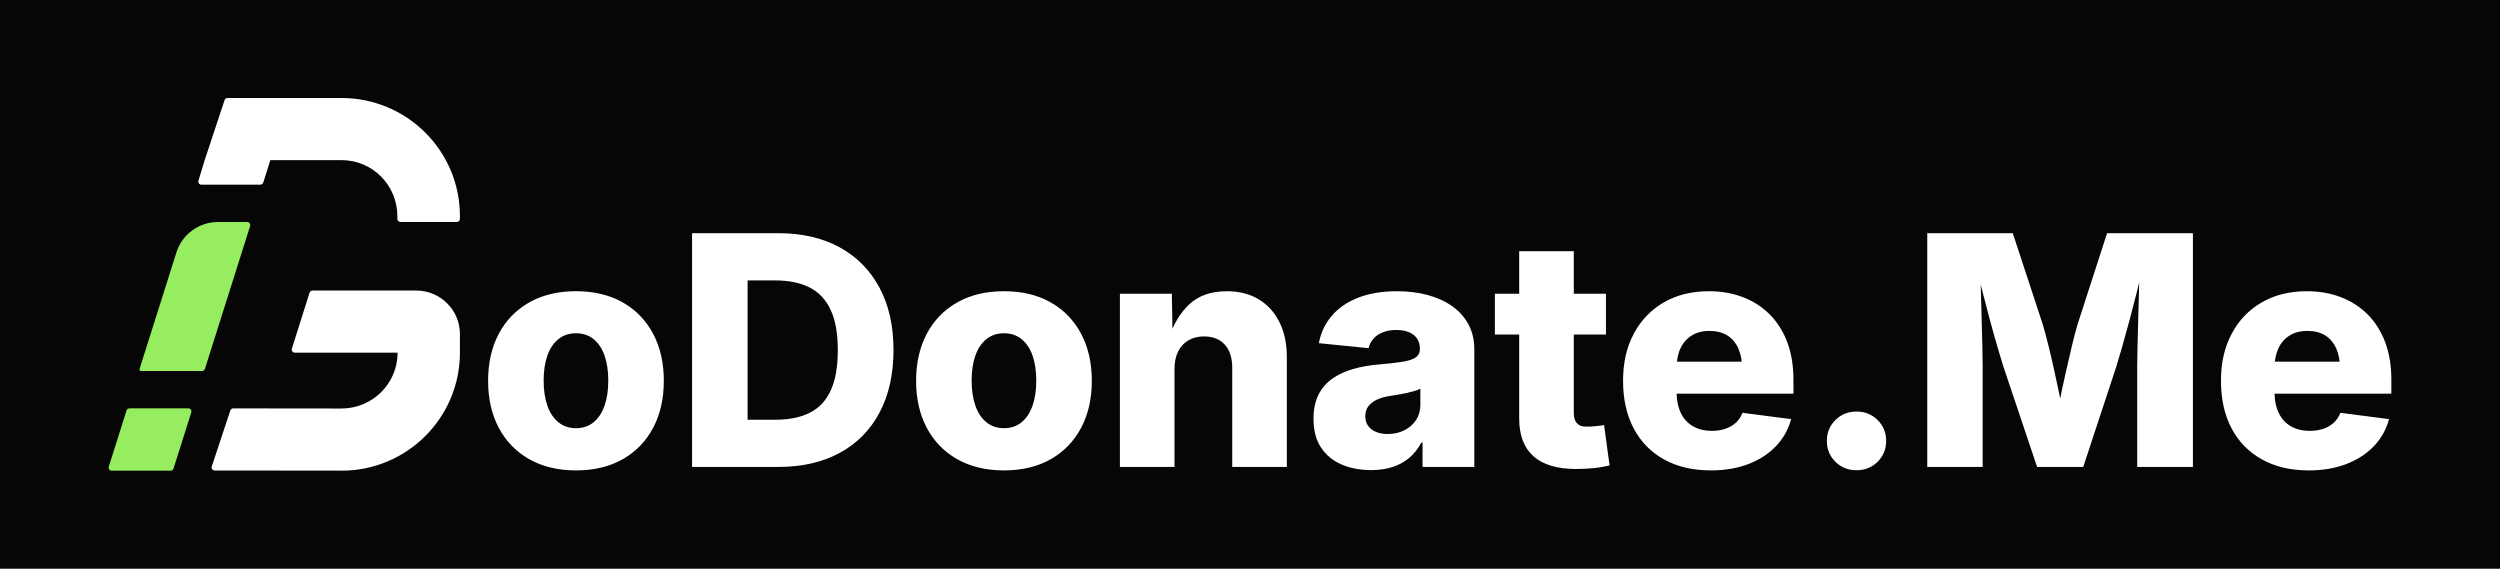
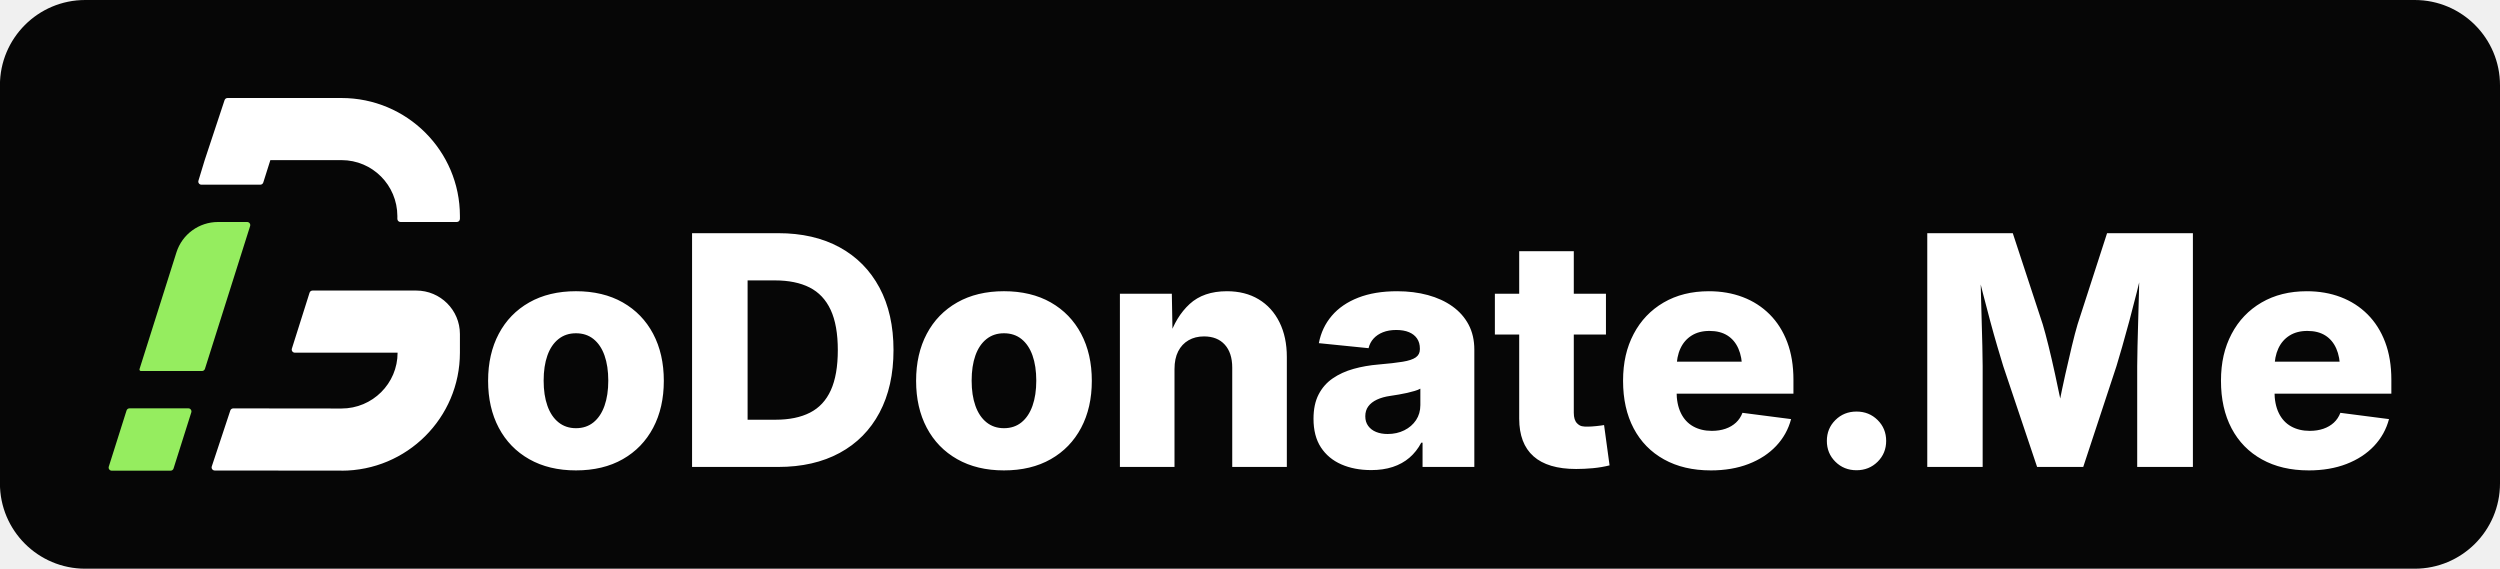
<svg xmlns="http://www.w3.org/2000/svg" viewBox="0 0 4396 1000">
-   <path fill="#060606" d="M-.13 0H4396v1000H-.13z" />
+   <rect width="4396.13" height="1000" x="-.13" fill="#060606" rx="150" ry="150" />
  <path fill="#95ed5f" d="m360.36 648.6 79.46-251.14c1.11-3.52-1.52-7.1-5.23-7.1H383.4c-33.48 0-63.1 21.64-73.16 53.46l-64.9 205.13c-.54 1.72.74 3.47 2.55 3.47h107.24a5.49 5.49 0 0 0 5.23-3.82m-137.85 73.23-31.23 98.72c-1.11 3.52 1.52 7.1 5.23 7.1h103.42a5.49 5.49 0 0 0 5.23-3.82l31.23-98.72c1.11-3.52-1.52-7.1-5.23-7.1H227.74a5.49 5.49 0 0 0-5.23 3.82" />
  <path fill="#fff" d="M600.49 172.34H400.08c-2.36 0-4.46 1.51-5.2 3.75l-34.95 105.47-10.99 36.16c-1.07 3.51 1.57 7.04 5.24 7.04h103.53a5.49 5.49 0 0 0 5.23-3.82l12.46-39.38h125.1c54.47 0 98.06 44.04 98.24 98.33 0 1.34-.02 3.14-.03 4.96a5.48 5.48 0 0 0 5.48 5.51h99.06c3.03 0 5.48-2.45 5.48-5.47v-5.03c0-114.61-93.23-207.52-208.23-207.52ZM732 510.92H549.55a5.49 5.49 0 0 0-5.23 3.82l-31.1 98.3c-1.11 3.52 1.52 7.1 5.23 7.1h180.67c0 54.29-44.16 98.19-98.63 98.19l-190.32-.21c-2.37 0-4.47 1.51-5.21 3.75l-32.58 98.3c-1.17 3.53 1.47 7.17 5.2 7.17l222.9.21v.11c115 0 208.23-92.91 208.23-207.52v-32.77c0-42.22-34.35-76.45-76.71-76.45m280.77 316.22c-31.64 0-59.04-6.57-82.21-19.73-23.17-13.15-41.02-31.54-53.52-55.18-12.51-23.63-18.76-51.18-18.76-82.62s6.25-58.99 18.76-82.63c12.5-23.63 30.35-42.02 53.52-55.18 23.17-13.15 50.58-19.73 82.21-19.73s59.27 6.58 82.35 19.73 40.87 31.54 53.38 55.18c12.5 23.63 18.76 51.17 18.76 82.63s-6.25 58.99-18.76 82.62c-12.51 23.64-30.3 42.03-53.38 55.18s-50.53 19.73-82.35 19.73m0-74.21c12.14 0 22.44-3.45 30.9-10.34 8.46-6.9 14.9-16.6 19.31-29.11 4.41-12.5 6.62-27.22 6.62-44.14s-2.21-31.86-6.62-44.28-10.85-22.02-19.31-28.83c-8.46-6.8-18.76-10.21-30.9-10.21s-22.21 3.41-30.76 10.21c-8.55 6.81-15.04 16.42-19.45 28.83s-6.62 27.17-6.62 44.28 2.21 31.64 6.62 44.14c4.41 12.51 10.9 22.21 19.45 29.11s18.8 10.34 30.76 10.34m301.81-342.92v411.06h-97.66V410.01zm53.79 411.06h-109.52v-83.04h105.11c23.91 0 44-4.14 60.28-12.42s28.51-21.42 36.69-39.45c8.18-18.02 12.28-41.56 12.28-70.62s-4.19-52.6-12.55-70.62q-12.555-27.03-37.11-39.45c-16.37-8.28-36.69-12.41-60.97-12.41h-105.39v-83.04h111.18c41.75 0 77.75 8.28 108.01 24.83 30.25 16.55 53.61 40.19 70.07 70.9 16.46 30.72 24.69 67.31 24.69 109.8s-8.19 79.13-24.55 109.94c-16.37 30.81-39.73 54.44-70.07 70.9-30.35 16.46-66.4 24.69-108.14 24.69Zm396.99 6.07c-31.63 0-59.04-6.57-82.21-19.73-23.17-13.15-41.02-31.54-53.52-55.18-12.51-23.63-18.76-51.18-18.76-82.62s6.25-58.99 18.76-82.63c12.51-23.63 30.35-42.02 53.52-55.18 23.17-13.15 50.58-19.73 82.21-19.73s59.27 6.58 82.35 19.73 40.87 31.54 53.38 55.18c12.51 23.63 18.76 51.17 18.76 82.63s-6.25 58.99-18.76 82.62c-12.51 23.64-30.3 42.03-53.38 55.18s-50.53 19.73-82.35 19.73m0-74.21c12.14 0 22.44-3.45 30.9-10.34 8.46-6.9 14.9-16.6 19.31-29.11 4.41-12.5 6.62-27.22 6.62-44.14s-2.21-31.86-6.62-44.28-10.86-22.02-19.31-28.83c-8.46-6.8-18.76-10.21-30.9-10.21s-22.21 3.41-30.76 10.21c-8.55 6.81-15.04 16.42-19.45 28.83s-6.62 27.17-6.62 44.28 2.21 31.64 6.62 44.14c4.41 12.51 10.9 22.21 19.45 29.11s18.8 10.34 30.76 10.34m299.88-104.01v172.15h-96.01V516.5h91.32l1.38 77.8h-6.35c7.91-24.83 20-44.74 36.28-59.73s38.11-22.48 65.52-22.48c21.52 0 40.14 4.74 55.87 14.21 15.72 9.47 27.91 22.9 36.55 40.28s12.97 37.75 12.97 61.11v193.39h-96.01V646.45c0-17.29-4.37-30.76-13.1-40.42-8.74-9.66-20.92-14.48-36.55-14.48-10.3 0-19.36 2.25-27.17 6.76-7.82 4.51-13.89 10.99-18.21 19.45q-6.48 12.69-6.48 31.17Zm345.68 177.67c-19.68 0-37.15-3.36-52.42-10.07s-27.22-16.69-35.86-29.93c-8.65-13.24-12.97-29.98-12.97-50.21 0-16.92 2.99-31.17 8.97-42.76 5.97-11.59 14.25-21.01 24.83-28.28 10.57-7.26 22.76-12.83 36.55-16.69s28.51-6.44 44.14-7.72q26.205-2.205 42.21-4.83c10.66-1.75 18.39-4.32 23.17-7.72s7.17-8.14 7.17-14.21v-1.38c0-6.8-1.65-12.64-4.96-17.52-3.31-4.87-8.05-8.6-14.21-11.17s-13.66-3.86-22.48-3.86-16.6 1.34-23.31 4c-6.72 2.67-12.23 6.39-16.55 11.17-4.32 4.79-7.22 10.39-8.69 16.83l-87.45-8.83c3.49-18.39 11.08-34.44 22.76-48.14s27.17-24.32 46.49-31.86c19.31-7.54 42.11-11.31 68.42-11.31 19.49 0 37.52 2.25 54.07 6.76q24.825 6.765 43.17 19.86c12.23 8.74 21.7 19.45 28.42 32.14 6.71 12.69 10.07 27.31 10.07 43.87v206.36h-91.04v-42.76h-2.21c-5.52 10.48-12.46 19.31-20.83 26.48s-18.17 12.6-29.38 16.28q-16.83 5.52-38.07 5.52Zm29.24-63.45c10.66 0 20.37-2.16 29.11-6.48 8.73-4.32 15.63-10.3 20.69-17.93s7.59-16.42 7.59-26.35v-28.97c-2.58 1.47-5.89 2.81-9.93 4-4.05 1.2-8.46 2.34-13.24 3.45-4.79 1.1-9.7 2.07-14.76 2.9s-9.98 1.61-14.76 2.35c-9.2 1.29-17.1 3.5-23.72 6.62-6.62 3.13-11.68 7.08-15.17 11.86-3.5 4.79-5.24 10.58-5.24 17.38s1.7 12.28 5.1 16.97 8.04 8.23 13.93 10.62c5.88 2.39 12.69 3.59 20.42 3.59Zm383.75-246.64v71.73h-195.32V516.5zm-152.56-74.76h96.01V725.9q0 12.69 5.79 18.48c5.79 5.79 10.3 5.79 19.31 5.79 3.68 0 8.6-.32 14.76-.97 6.16-.64 10.62-1.24 13.38-1.79l9.66 70.9c-9.57 2.39-19.41 4.04-29.52 4.97-10.12.92-19.86 1.38-29.24 1.38-33.29 0-58.31-7.45-75.04-22.35-16.74-14.9-25.1-36.97-25.1-66.21V441.74Zm336.85 385.4c-31.64 0-59.04-6.44-82.21-19.31s-40.97-31.08-53.38-54.62c-12.42-23.54-18.62-51.4-18.62-83.59s6.21-58.71 18.62-82.35c12.41-23.63 29.98-42.07 52.69-55.31q34.065-19.86 79.59-19.86 32.55 0 59.73 10.35c18.11 6.9 33.84 17.01 47.17 30.35s23.63 29.61 30.9 48.83c7.26 19.22 10.9 41.24 10.9 66.07v24.55h-266.5v-56.28h220.98l-44.69 12.97c0-13.97-2.21-25.98-6.62-36s-10.85-17.7-19.31-23.04c-8.46-5.33-18.94-8-31.45-8s-22.81 2.72-31.45 8.14c-8.65 5.43-15.22 13.01-19.72 22.76-4.51 9.75-6.76 21.34-6.76 34.76v40.55c0 15.08 2.53 27.82 7.59 38.21s12.28 18.21 21.66 23.45 20.32 7.86 32.83 7.86q13.245 0 24-3.72c7.17-2.48 13.29-6.07 18.35-10.76s8.87-10.44 11.45-17.24l85.52 11.04c-4.79 18.03-13.57 33.79-26.35 47.31-12.79 13.52-28.92 24.05-48.42 31.59s-41.66 11.31-66.49 11.31Zm256.29-.28c-14.72 0-27.08-4.96-37.11-14.9-10.03-9.93-15.04-22.16-15.04-36.69s5.01-26.76 15.04-36.69c10.02-9.93 22.39-14.9 37.11-14.9s27.08 4.96 37.11 14.9c10.02 9.93 15.04 22.17 15.04 36.69s-5.01 26.76-15.04 36.69-22.39 14.9-37.11 14.9m124.42-5.79V410.01h150.35l52.69 160.29c2.94 9.75 6.35 22.44 10.21 38.07s7.72 32.37 11.59 50.21c3.86 17.84 7.49 34.99 10.9 51.45 3.4 16.46 6.11 30.48 8.14 42.07h-20.14c2.21-11.59 4.92-25.61 8.14-42.07s6.8-33.56 10.76-51.31c3.95-17.75 7.81-34.44 11.59-50.07 3.77-15.63 7.12-28.42 10.07-38.35l51.87-160.29h150.91v411.06h-97.94V643.68c0-9.19.18-20.92.55-35.17s.78-29.75 1.24-46.49c.46-16.73.92-33.61 1.38-50.62s.69-32.87.69-47.59h7.17c-3.5 16-7.41 32.65-11.72 49.93-4.32 17.29-8.69 34.12-13.1 50.49s-8.6 31.45-12.55 45.24c-3.96 13.79-7.31 25.2-10.07 34.21l-58.49 177.39h-81.11l-59.59-177.39c-2.76-9.01-6.16-20.37-10.21-34.07s-8.28-28.73-12.69-45.11c-4.41-16.37-8.83-33.2-13.24-50.49s-8.55-34.02-12.41-50.21h8.55q0 21.525.69 47.04t1.38 50.76c.46 16.83.87 32.42 1.24 46.76.37 14.35.55 26.12.55 35.31v177.39h-97.38Zm670.66 6.07c-31.64 0-59.04-6.44-82.21-19.31s-40.97-31.08-53.38-54.62c-12.42-23.54-18.62-51.4-18.62-83.59s6.21-58.71 18.62-82.35c12.41-23.63 29.98-42.07 52.69-55.31q34.065-19.86 79.59-19.86 32.55 0 59.73 10.35c18.11 6.9 33.84 17.01 47.17 30.35s23.63 29.61 30.9 48.83c7.26 19.22 10.9 41.24 10.9 66.07v24.55h-266.5v-56.28h220.98l-44.69 12.97c0-13.97-2.21-25.98-6.62-36s-10.85-17.7-19.31-23.04c-8.46-5.33-18.94-8-31.45-8s-22.81 2.72-31.45 8.14c-8.65 5.43-15.22 13.01-19.72 22.76-4.51 9.75-6.76 21.34-6.76 34.76v40.55c0 15.08 2.53 27.82 7.59 38.21s12.28 18.21 21.66 23.45 20.32 7.86 32.83 7.86q13.245 0 24-3.72c7.17-2.48 13.29-6.07 18.35-10.76s8.87-10.44 11.45-17.24l85.52 11.04c-4.79 18.03-13.57 33.79-26.35 47.31-12.79 13.52-28.92 24.05-48.42 31.59s-41.66 11.31-66.49 11.31Z" />
</svg>
